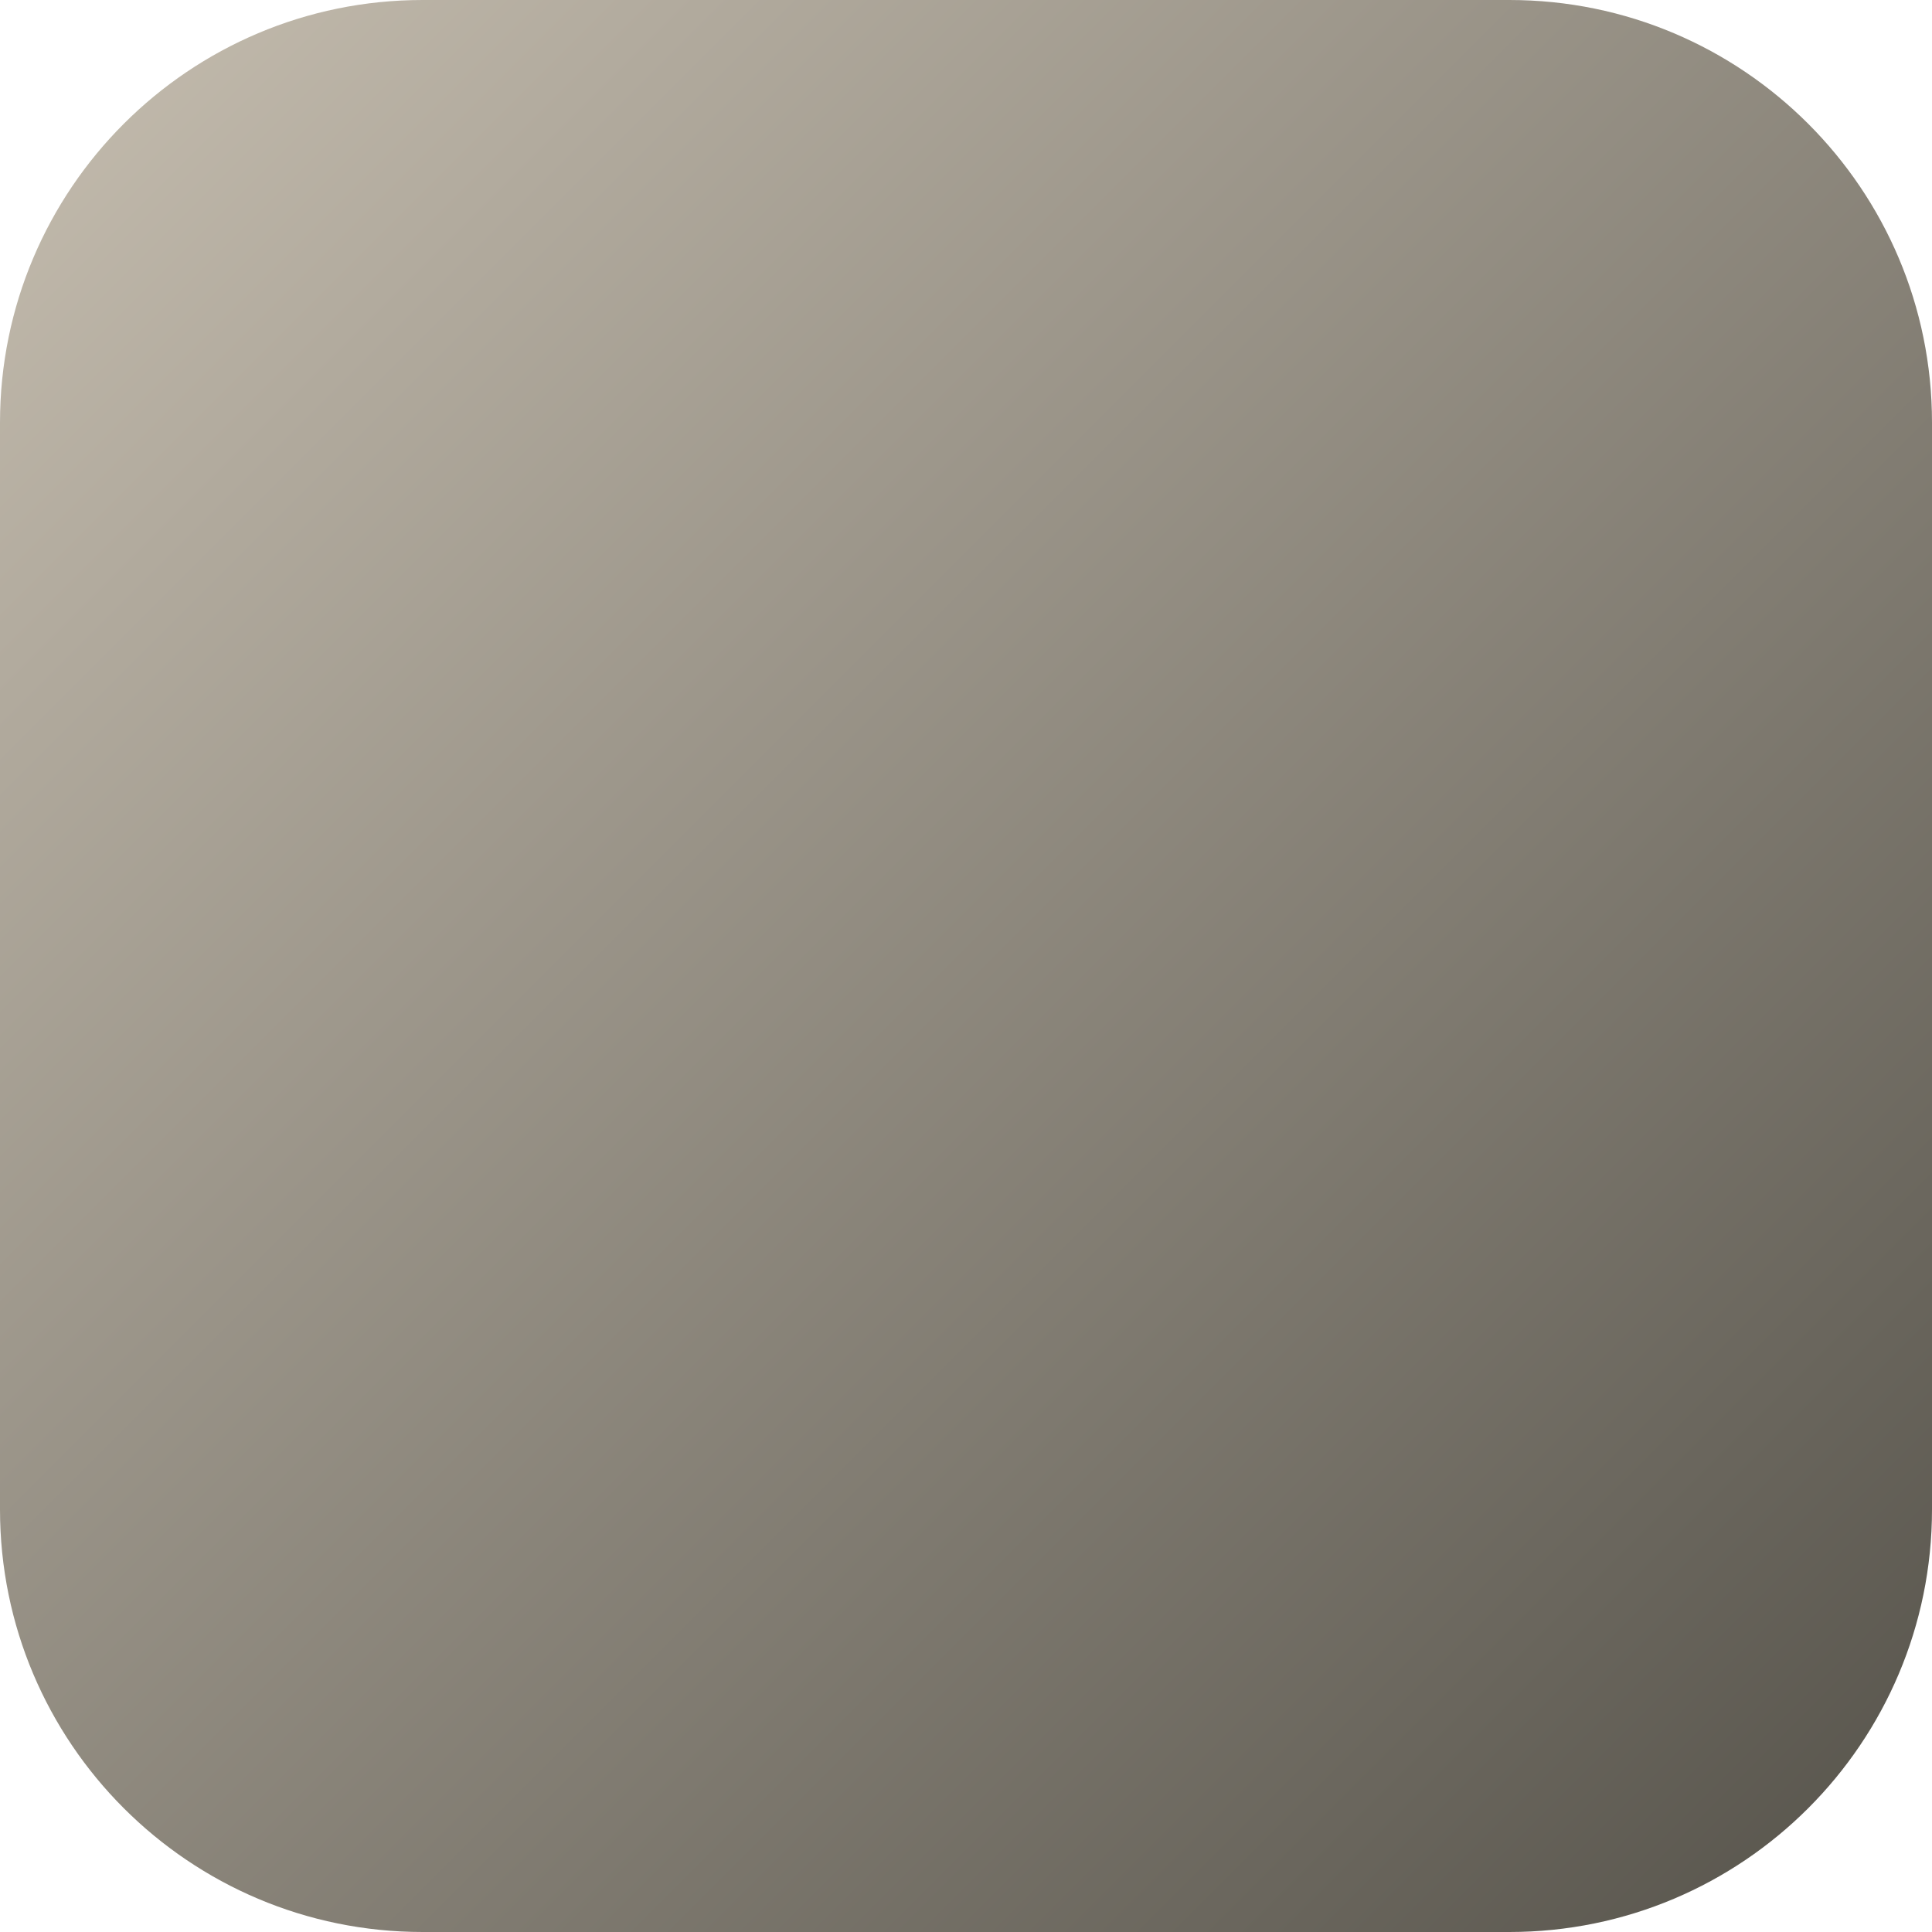
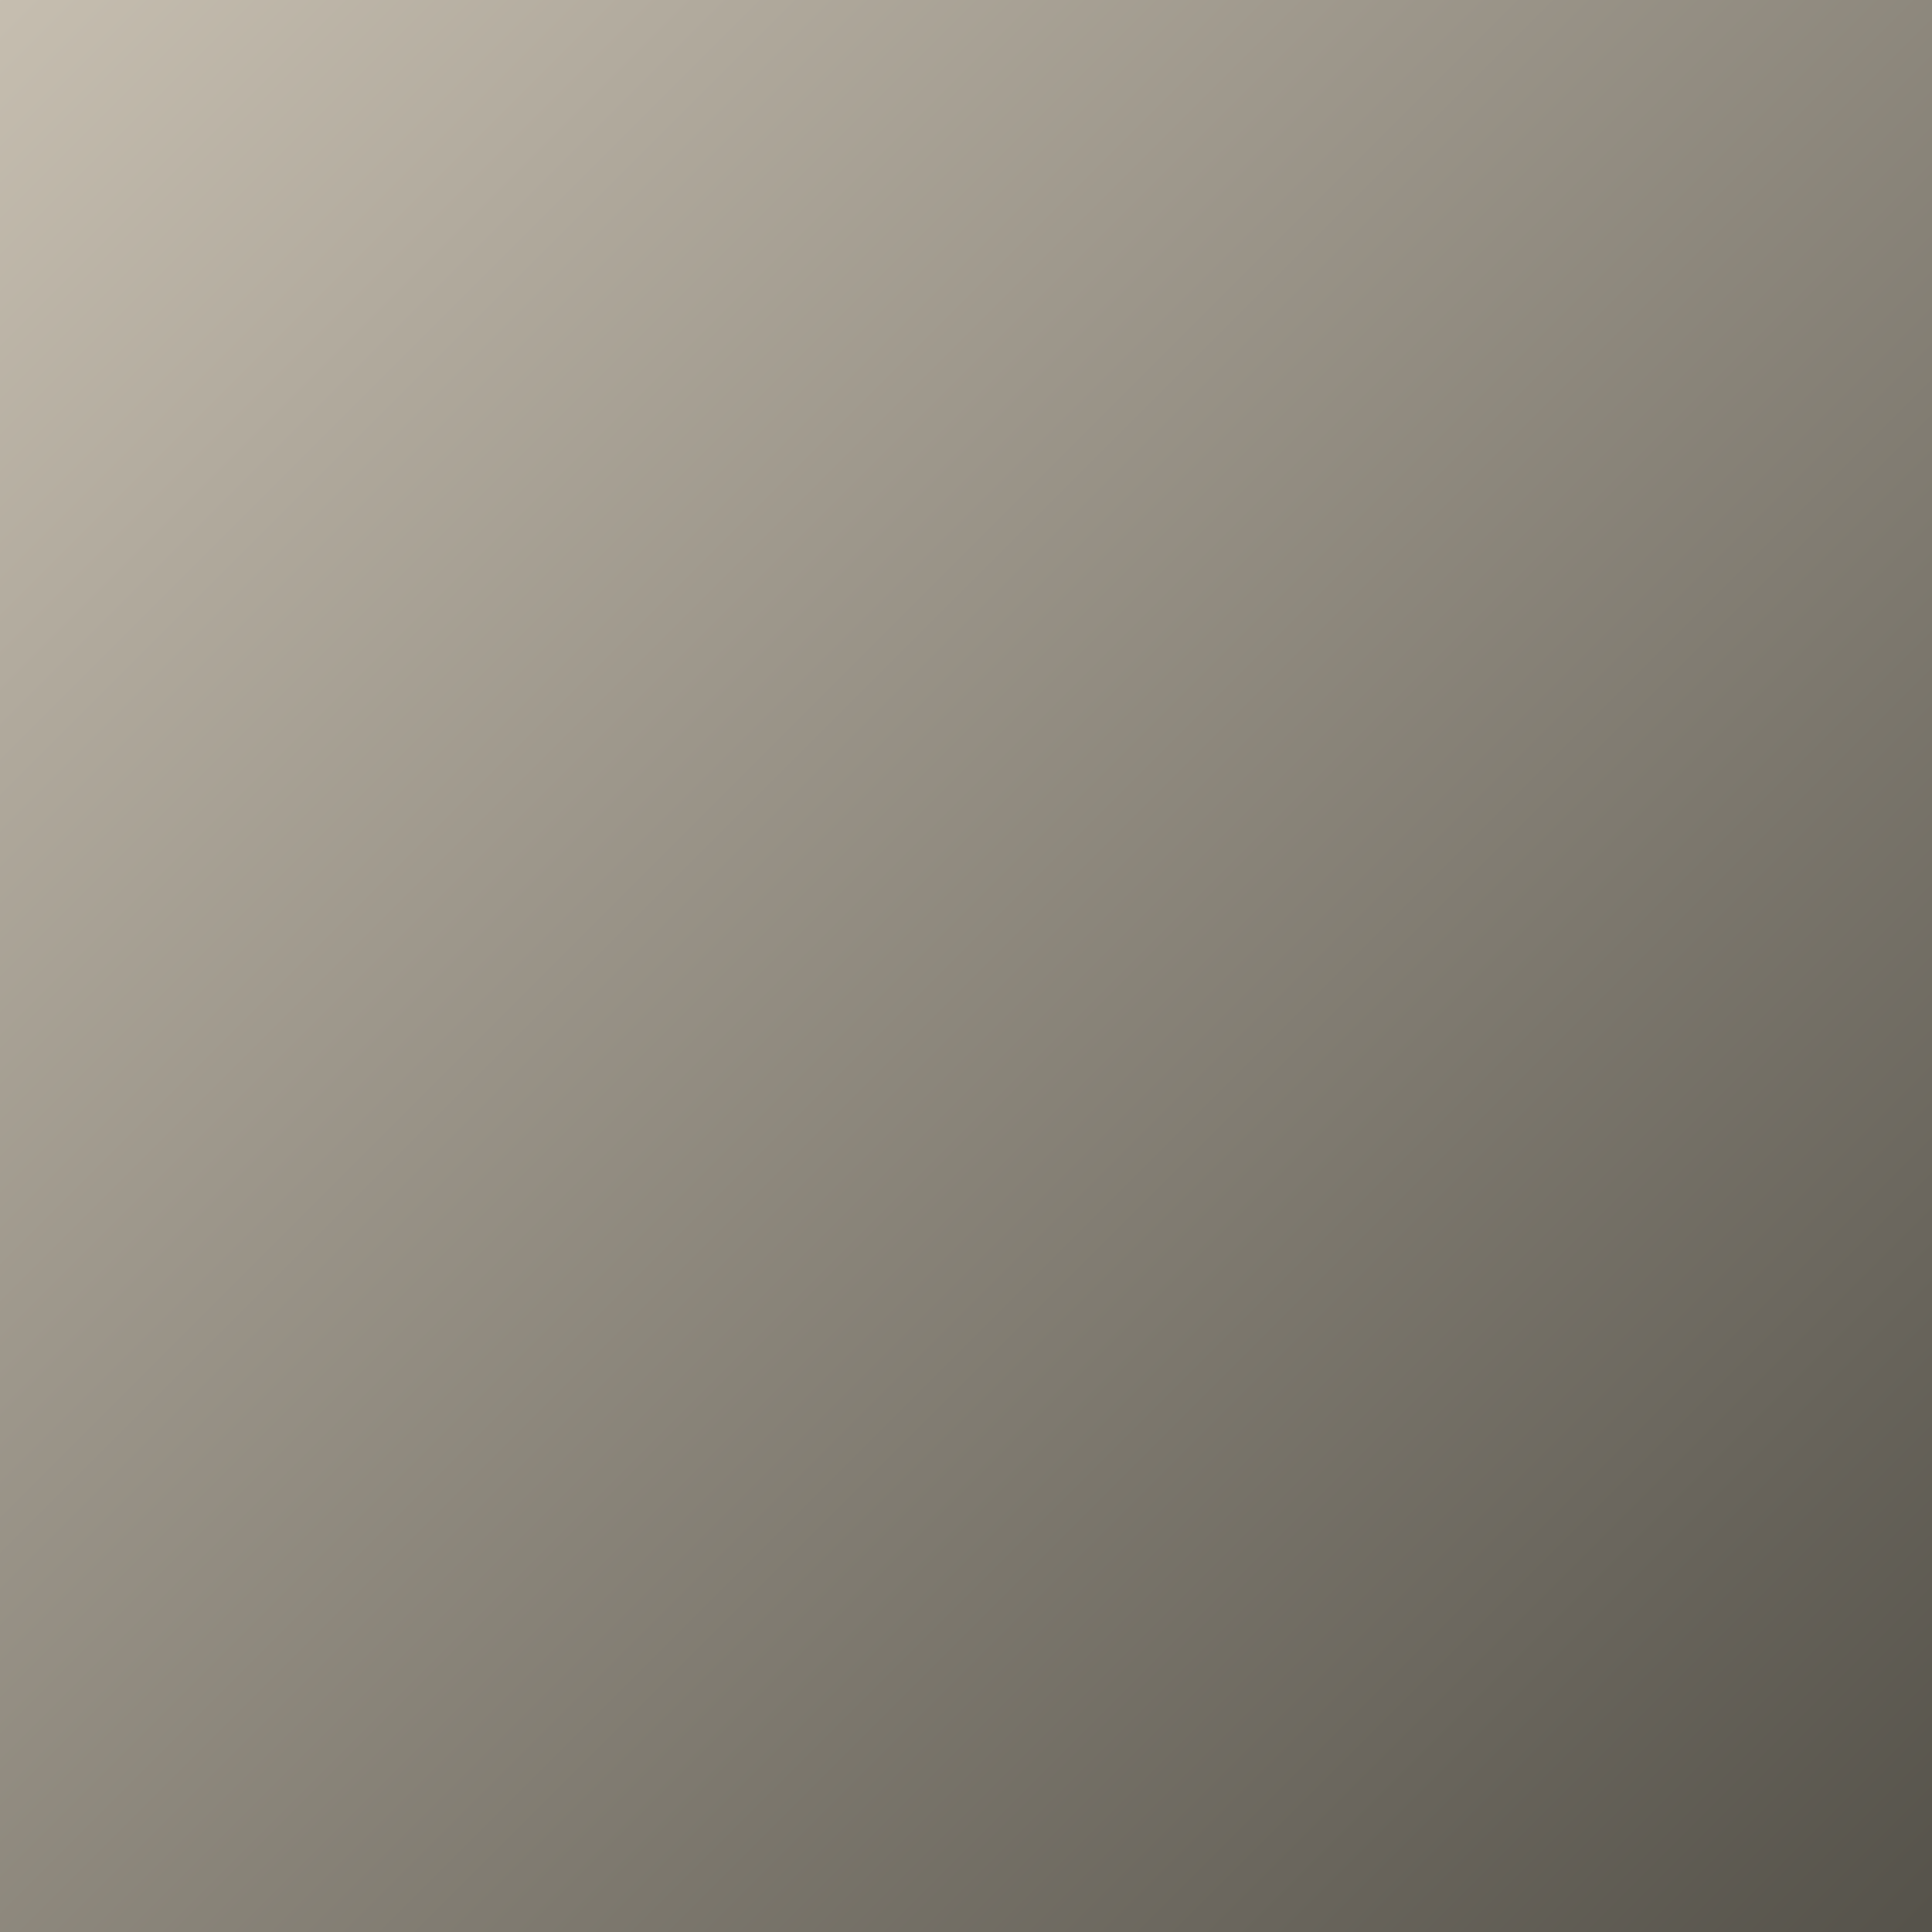
- <svg xmlns="http://www.w3.org/2000/svg" viewBox="0 0 256 256" width="256" height="256">
+ <svg xmlns="http://www.w3.org/2000/svg" viewBox="0 0 258 258" width="258" height="258">
  <defs>
    <linearGradient id="bg" x1="0" y1="0" x2="1" y2="1">
      <stop offset="0" stop-color="#C6BEB0" />
      <stop offset="1" stop-color="#55524A" />
    </linearGradient>
  </defs>
-   <rect x="0" y="0" width="256" height="256" rx="56" fill="url(#bg)" />
+   <rect x="0" y="0" width="258" height="258" fill="url(#bg)" />
</svg>
